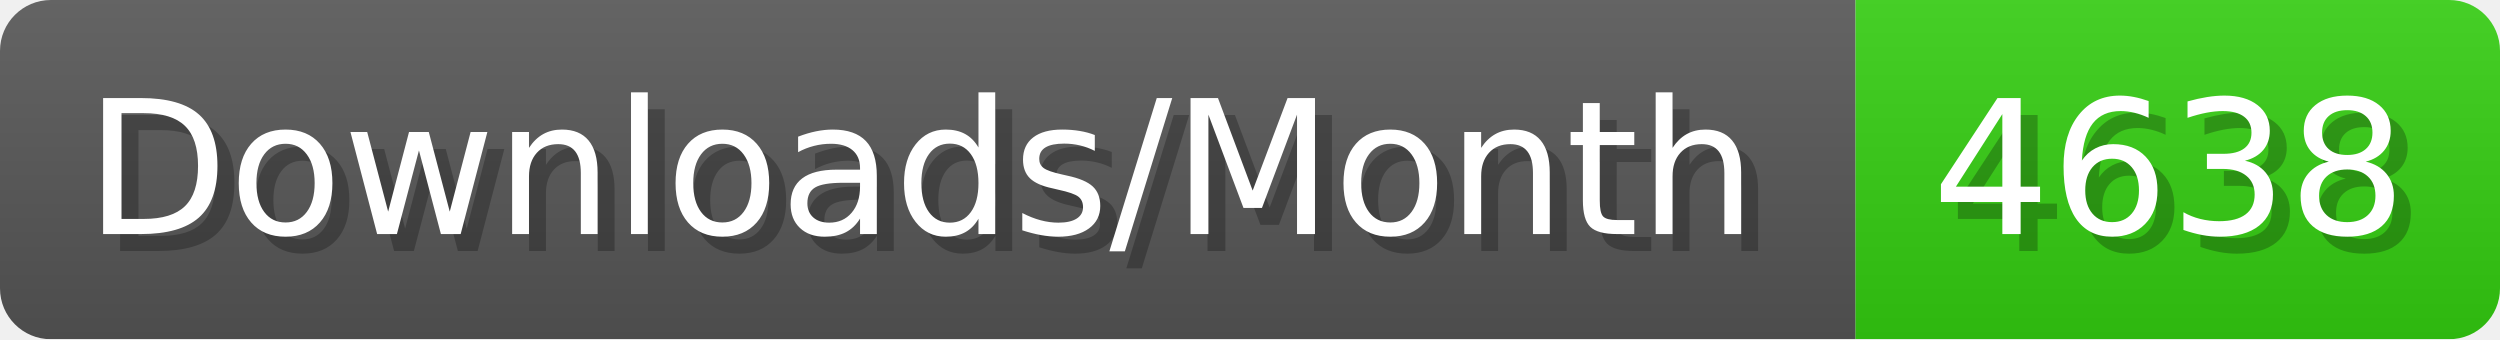
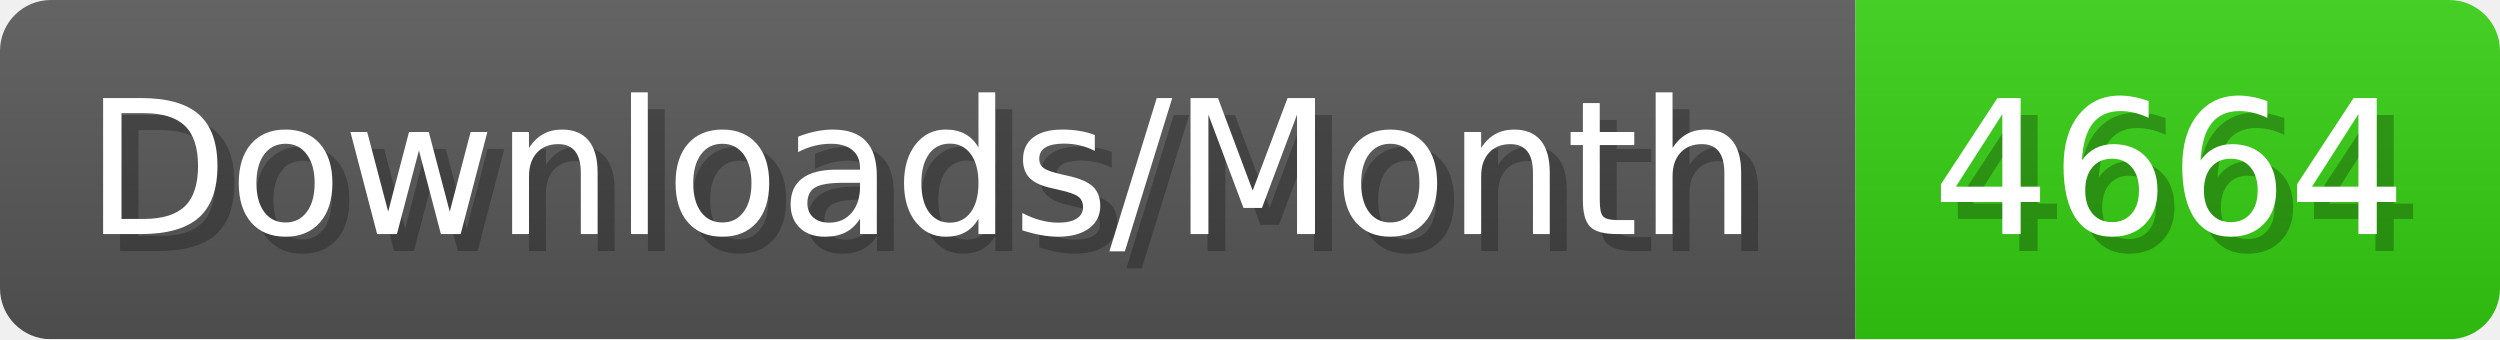
- <svg xmlns="http://www.w3.org/2000/svg" width="147.4" height="20" viewBox="0 0 1474 200" role="img" aria-label="Downloads/Month: 4638">
+ <svg xmlns="http://www.w3.org/2000/svg" width="147.4" height="20" viewBox="0 0 1474 200" role="img" aria-label="Downloads/Month: 4664">
  <linearGradient id="YlXUI" x2="0" y2="100%">
    <stop offset="0" stop-opacity=".1" stop-color="#EEE" />
    <stop offset="1" stop-opacity=".1" />
  </linearGradient>
  <mask id="JHhop">
    <rect width="1474" height="200" rx="30" fill="#FFF" />
  </mask>
  <g mask="url(#JHhop)">
    <rect width="1094" height="200" fill="#555" />
    <rect width="380" height="200" fill="#3C1" x="1094" />
    <rect width="1474" height="200" fill="url(#YlXUI)" />
  </g>
  <g aria-hidden="true" fill="#fff" text-anchor="start" font-family="Verdana,DejaVu Sans,sans-serif" font-size="110">
    <text x="60" y="148" textLength="994" fill="#000" opacity="0.25">Downloads/Month</text>
    <text x="50" y="138" textLength="994">Downloads/Month</text>
-     <text x="1149" y="148" textLength="280" fill="#000" opacity="0.25">4638</text>
-     <text x="1139" y="138" textLength="280">4638</text>
+     <text x="1149" y="148" textLength="280" fill="#000" opacity="0.25">4664</text>
+     <text x="1139" y="138" textLength="280">4664</text>
  </g>
</svg>
